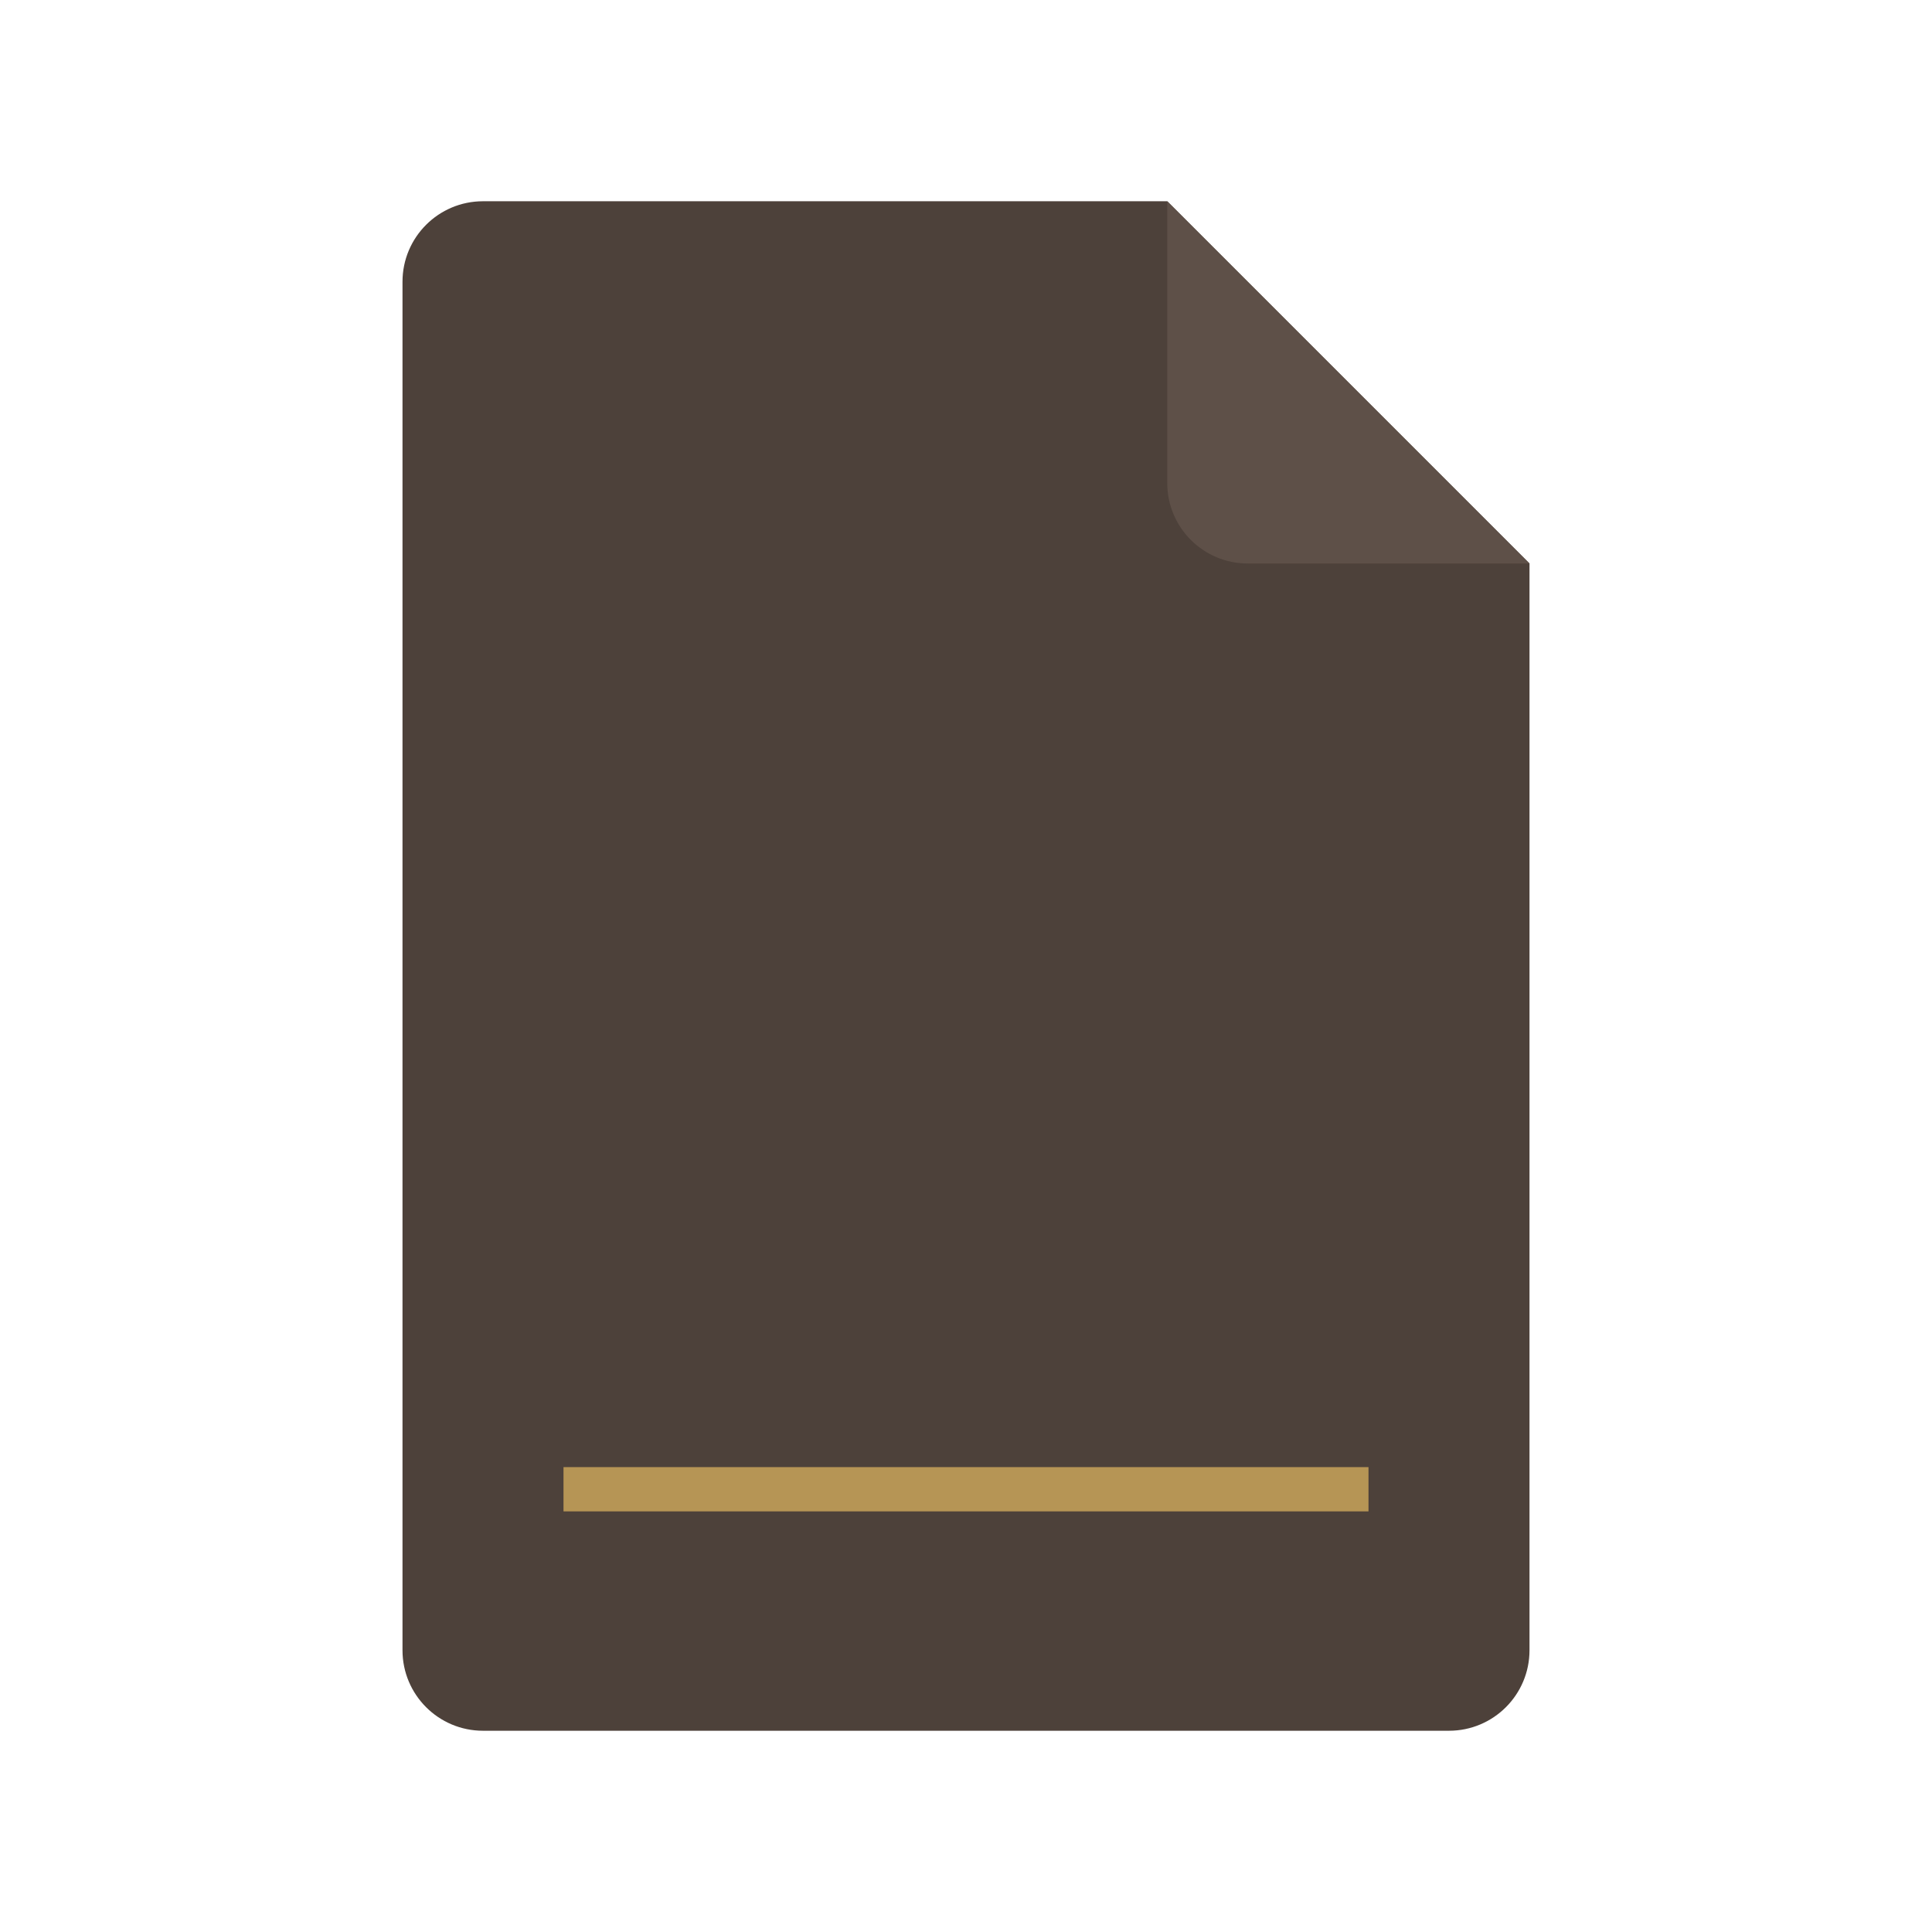
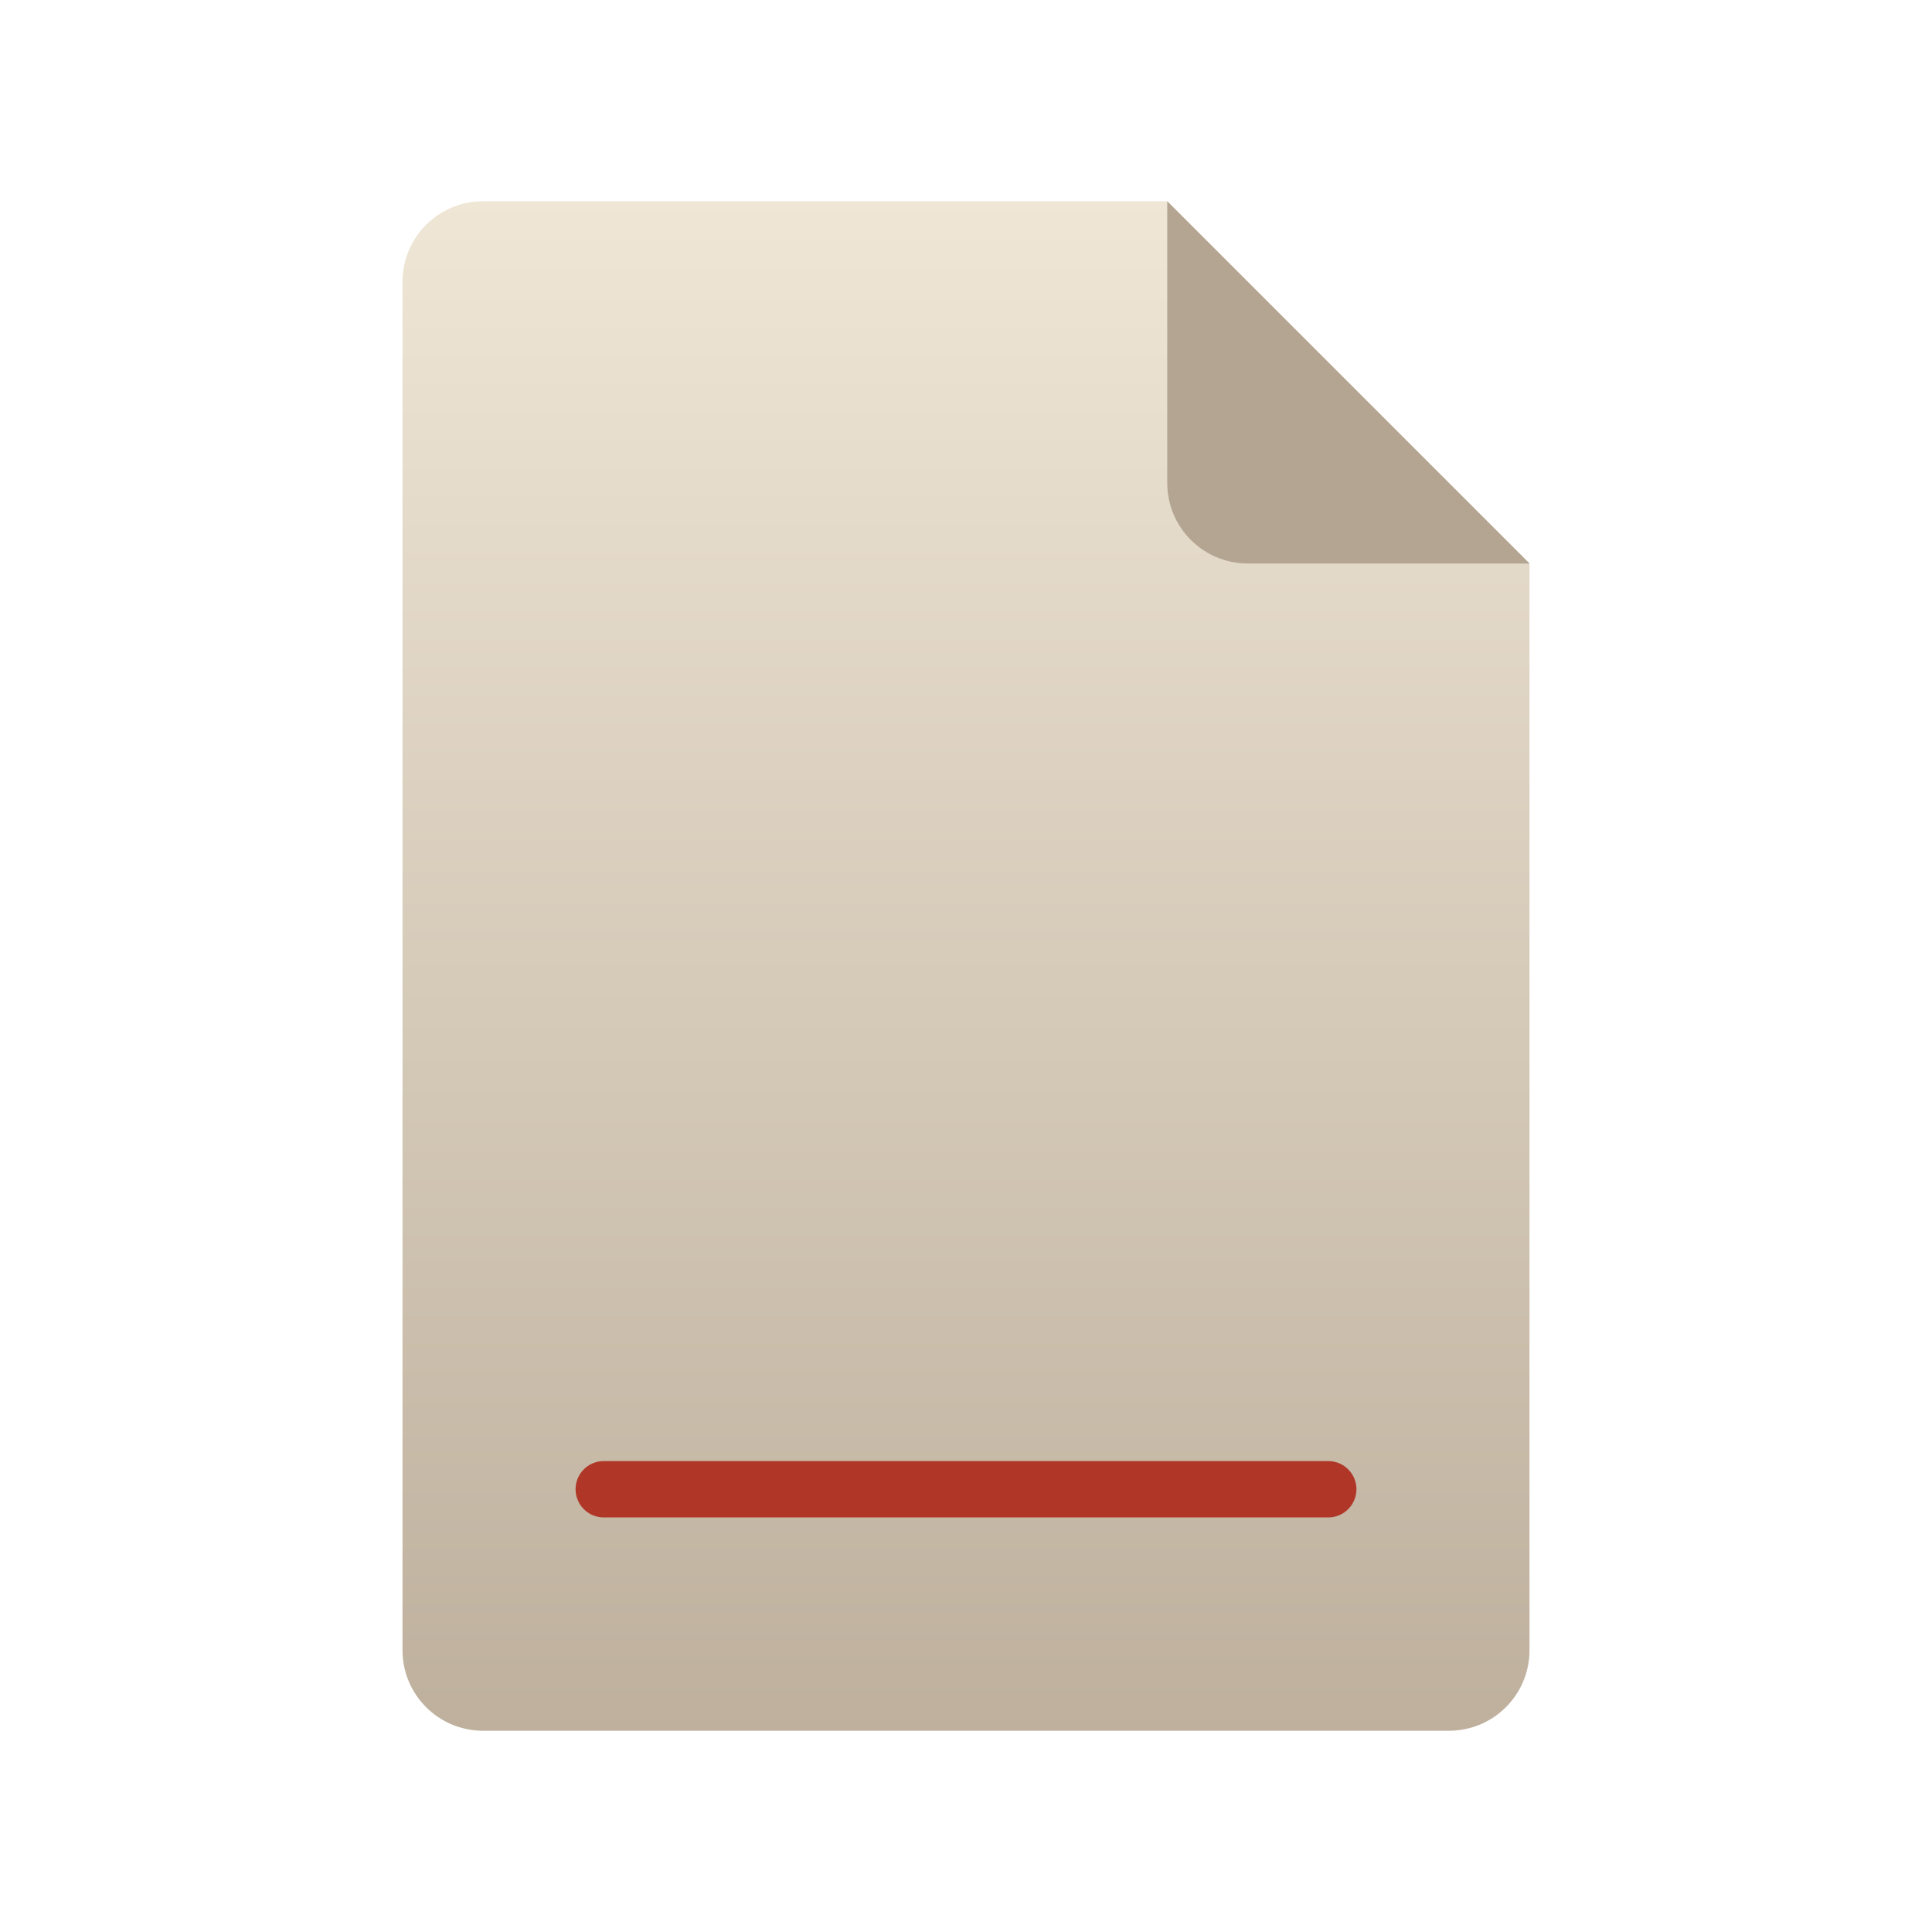
<svg xmlns="http://www.w3.org/2000/svg" width="48" height="48" viewBox="0 0 48 48">
-   <path d="M12 5h17l9 9v27a2 2 0 0 1-2 2H12a2 2 0 0 1-2-2V7a2 2 0 0 1 2-2z" fill="#4d413a" />
-   <path d="M29 5v7a2 2 0 0 0 2 2h7z" fill="#5e5048" />
-   <path d="M14 37h20" stroke="#c9a35a" stroke-width="1.1" stroke-opacity=".85" />
+   <defs>
+     <linearGradient id="m" x1="0" y1="0" x2="0" y2="1">
+       <stop offset="0" stop-color="#efe6d6" />
+       <stop offset="1" stop-color="#beb09d" />
+     </linearGradient>
+   </defs>
+   <path d="M12 5h17l9 9v27a2 2 0 0 1-2 2H12a2 2 0 0 1-2-2V7a2 2 0 0 1 2-2z" fill="url(#m)" />
+   <path d="M29 5v7a2 2 0 0 0 2 2h7z" fill="#b3a591" />
+   <path d="M15 37h18" stroke="#b03728" stroke-width="1.4" stroke-linecap="round" />
</svg>
